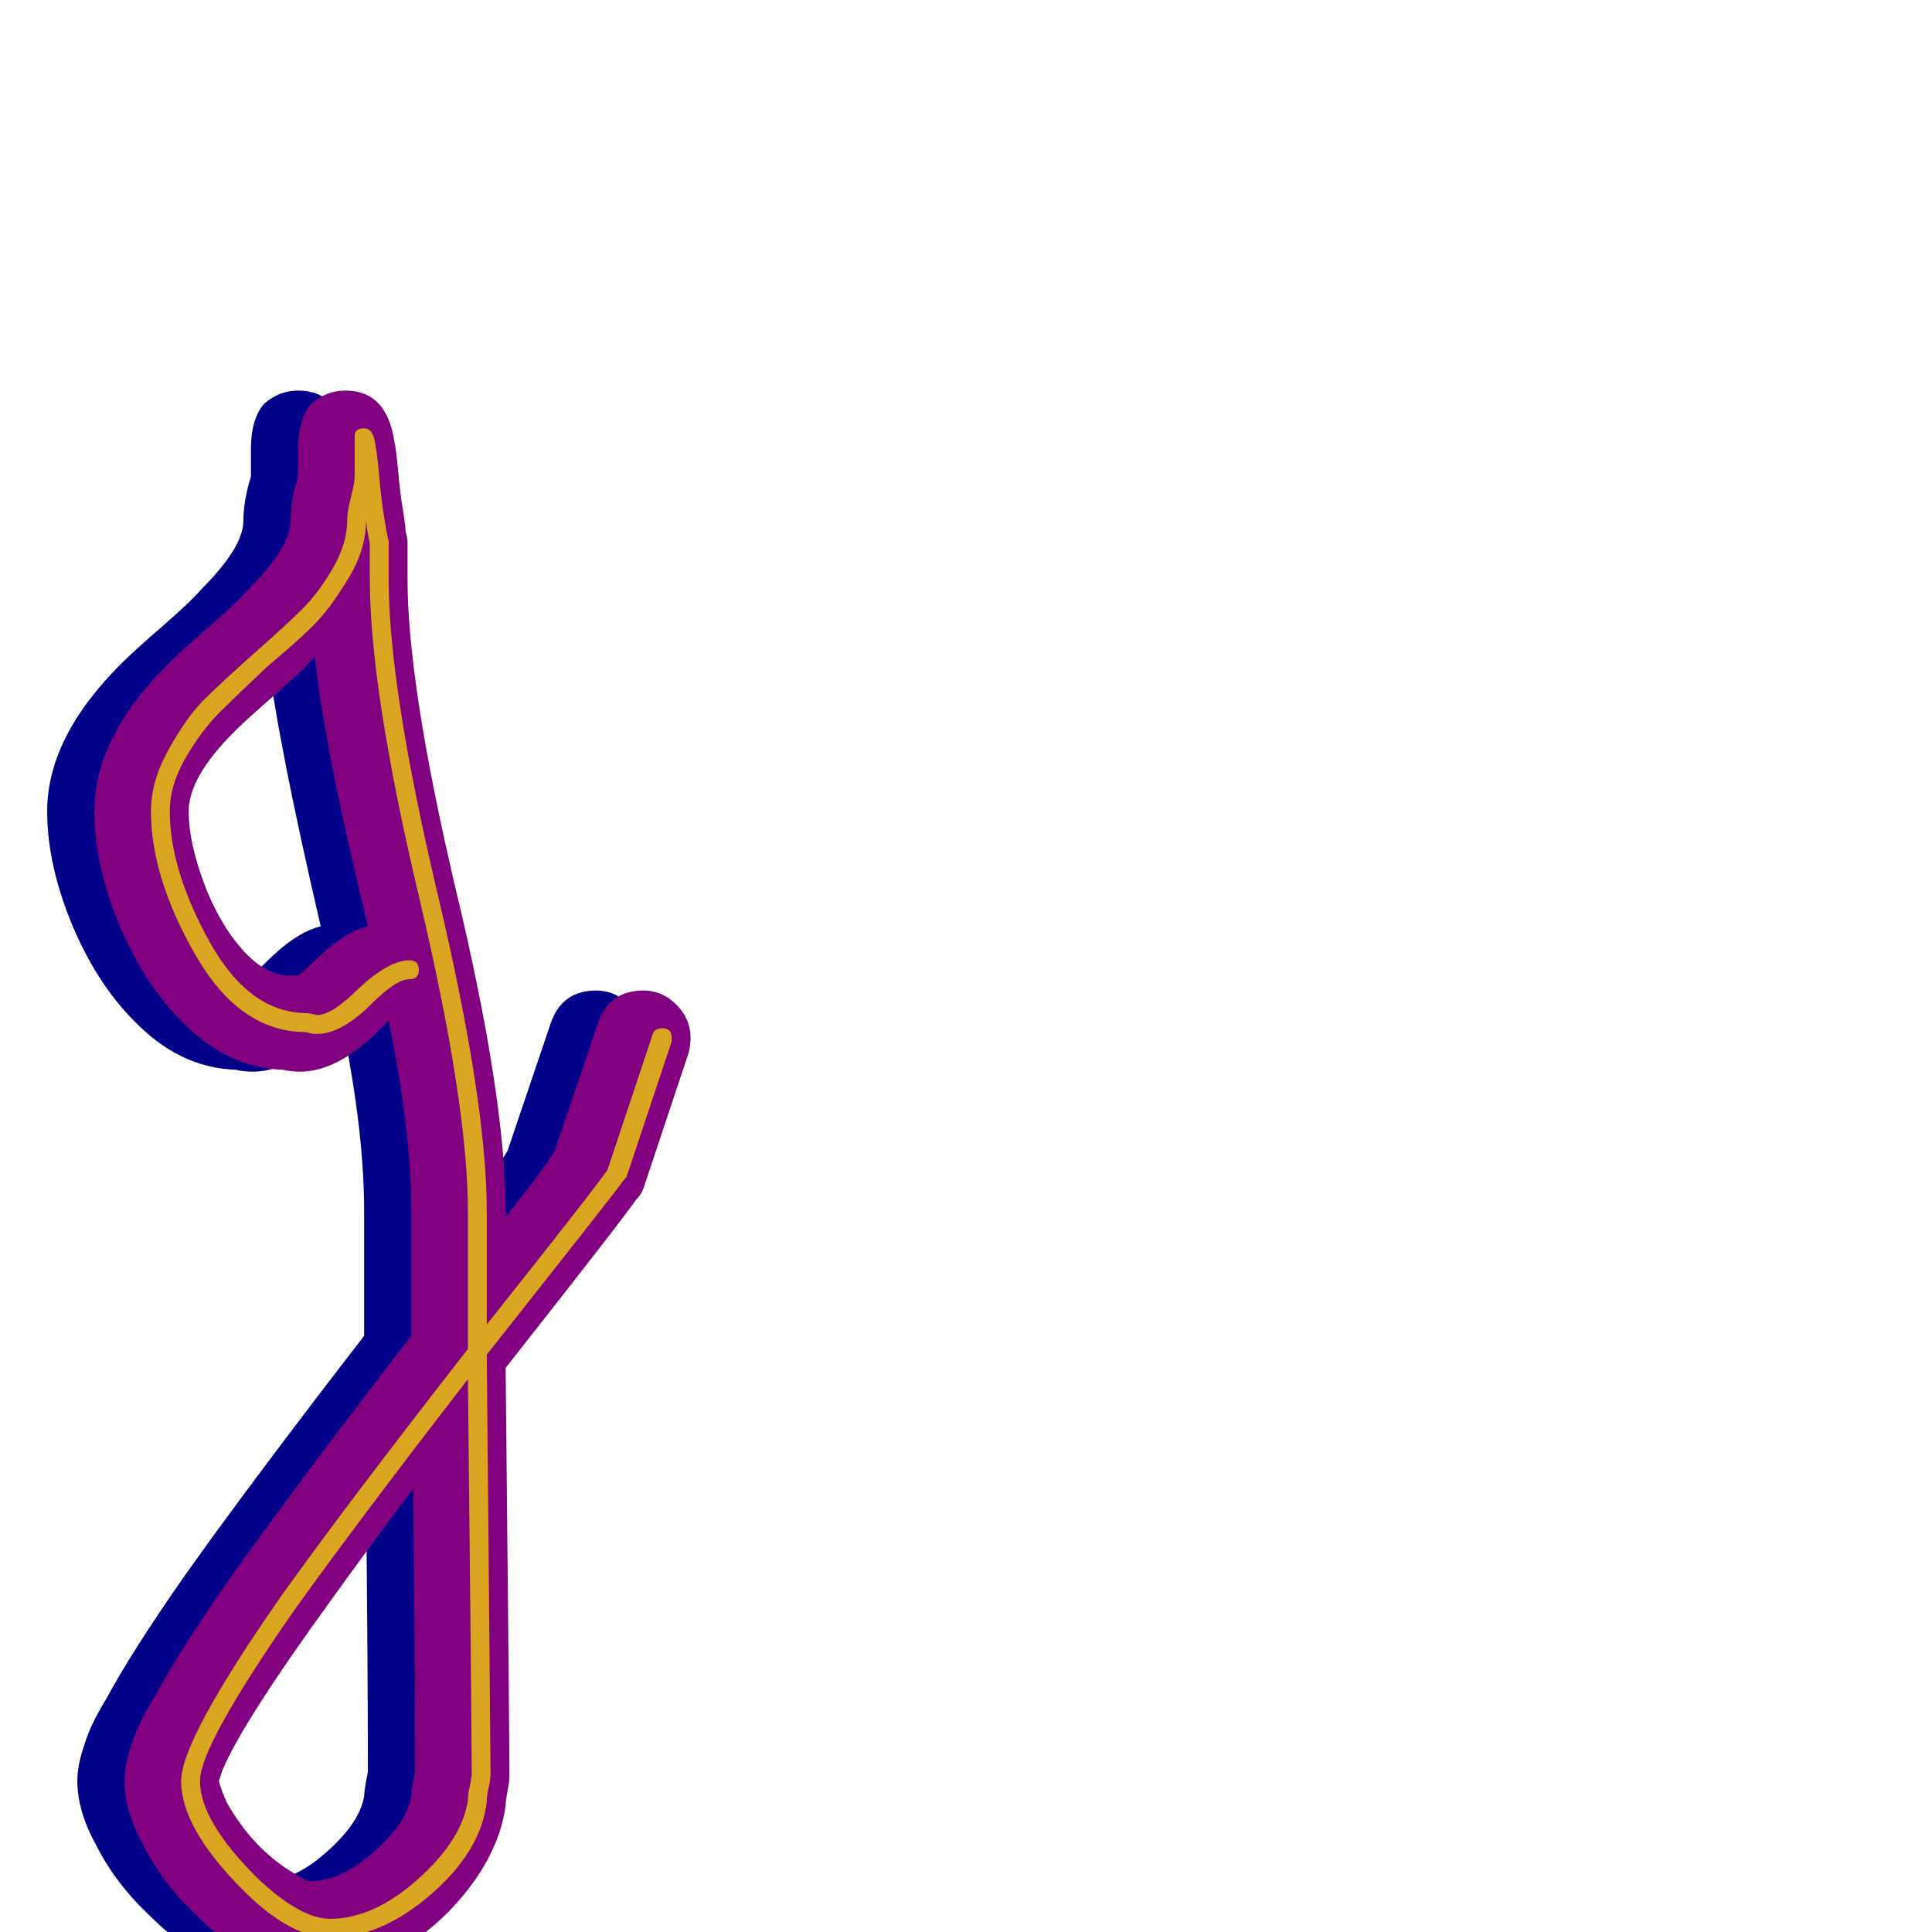
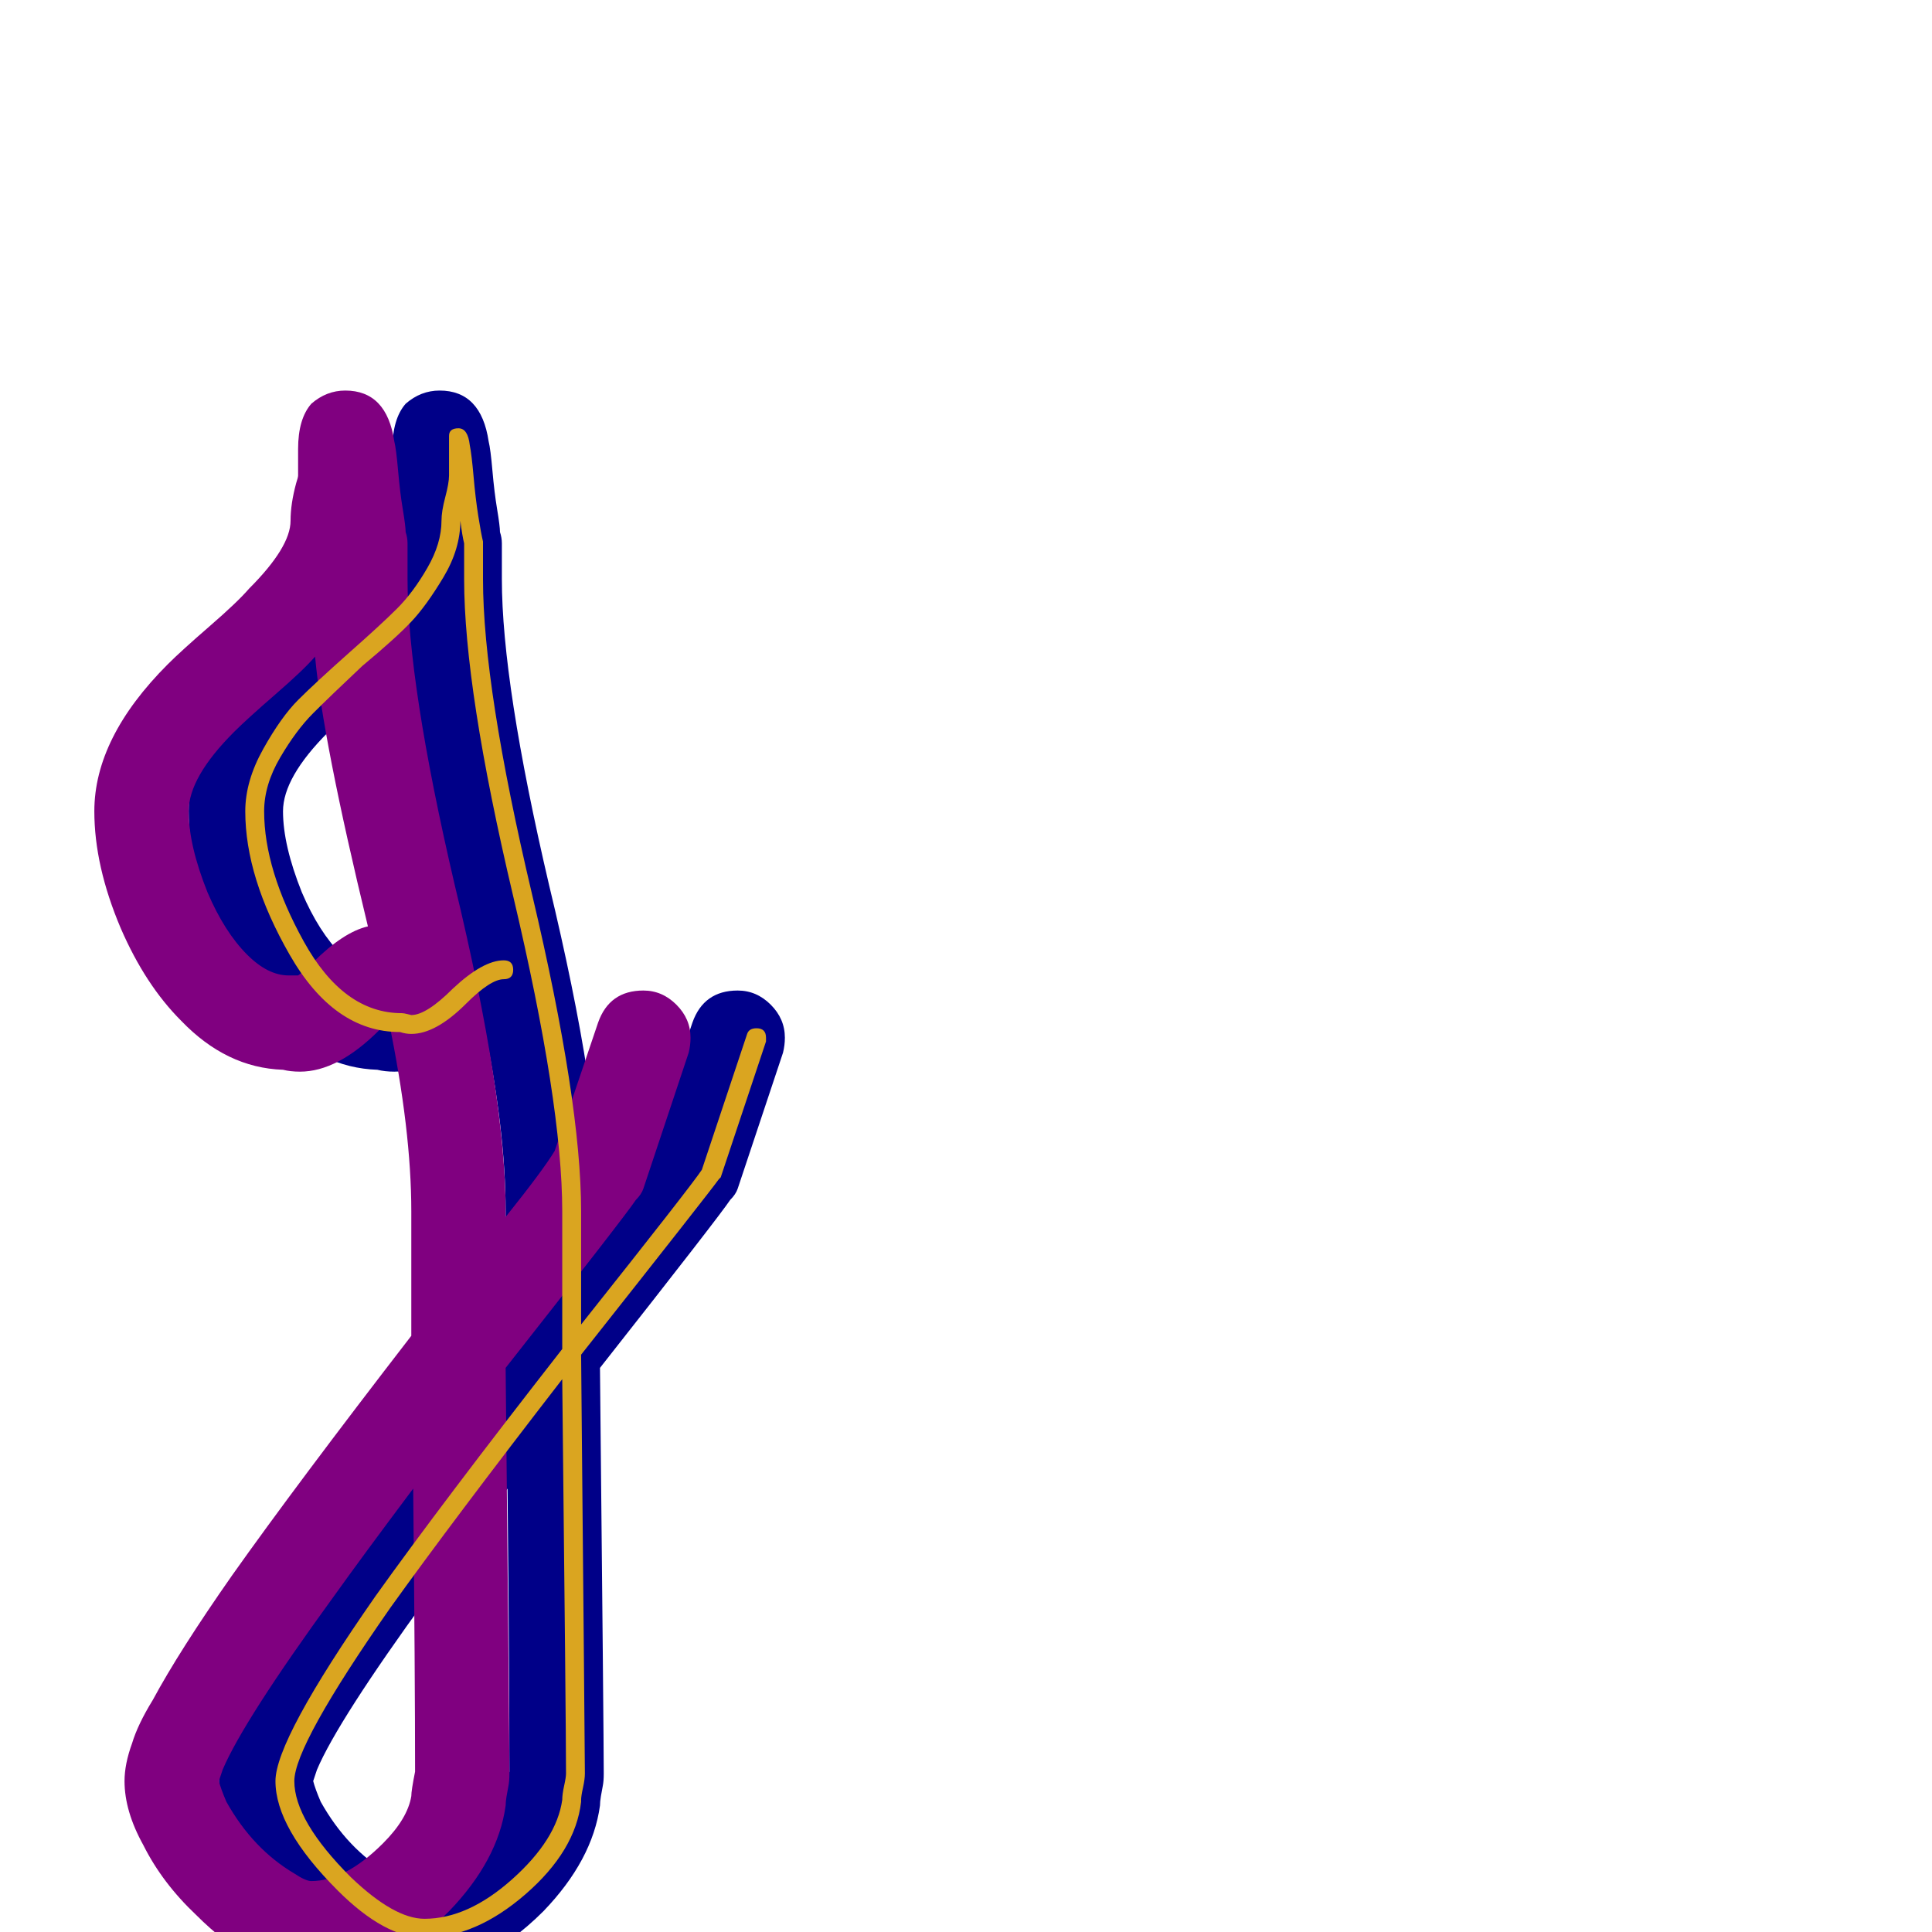
<svg xmlns="http://www.w3.org/2000/svg" viewBox="0 -1024 1024 1024">
-   <path fill="#000088" d="M243 -299Q245 -103 245 -84Q245 -80 244.5 -77.5Q244 -75 243.5 -72Q243 -69 243 -67Q239 -38 213 -11Q179 23 140 23Q125 23 109 14Q94 6 79 -9Q61 -26 51 -46Q41 -64 41 -80Q41 -89 45 -100Q48 -110 56 -123Q70 -149 98 -189Q132 -237 193 -316Q193 -352 193 -382Q193 -425 181 -483Q179 -481 176 -478Q154 -456 134 -456Q129 -456 125 -457Q95 -458 71 -483Q52 -502 39 -532Q25 -565 25 -594Q25 -633 64 -672Q71 -679 86 -692Q101 -705 107 -712Q129 -734 129 -748Q129 -757 132 -768Q133 -771 133 -772Q133 -781 133 -786Q133 -802 140 -810Q148 -817 158 -817Q180 -817 184 -790Q185 -786 186 -774.5Q187 -763 188.5 -754Q190 -745 190 -742Q191 -739 191 -736Q191 -733 191 -726.5Q191 -720 191 -717Q191 -662 216 -555Q243 -443 243 -382Q243 -382 243 -381Q243 -380 243 -379Q263 -404 269 -414L292 -482Q298 -499 316 -499Q326 -499 333.5 -491.5Q341 -484 341 -474Q341 -470 340 -466L316 -394Q315 -391 312 -388Q306 -379 243 -299ZM195 -85Q195 -135 194 -235Q167 -199 152 -178Q104 -112 93 -86L91 -80Q92 -76 95 -69Q109 -44 131 -31Q137 -27 140 -27Q158 -27 178 -47Q191 -60 193 -72Q193 -75 195 -85ZM142 -676Q136 -669 121 -656Q106 -643 99 -636Q75 -612 75 -594Q75 -576 85 -551Q94 -530 106 -518Q117 -507 128 -507Q130 -507 133 -507Q136 -509 141 -514Q157 -530 170 -533Q147 -632 142 -676Z" />
+   <path fill="#000088" d="M318 -299Q320 -103 320 -84Q320 -80 319.5 -77.5Q319 -75 318.5 -72Q318 -69 318 -67Q314 -38 288 -11Q254 23 215 23Q200 23 184 14Q169 6 154 -9Q136 -26 126 -46Q116 -64 116 -80Q116 -89 120 -100Q123 -110 131 -123Q145 -149 173 -189Q207 -237 268 -316Q268 -352 268 -382Q268 -425 256 -483Q254 -481 251 -478Q229 -456 209 -456Q204 -456 200 -457Q170 -458 146 -483Q127 -502 114 -532Q100 -565 100 -594Q100 -633 139 -672Q146 -679 161 -692Q176 -705 182 -712Q204 -734 204 -748Q204 -757 207 -768Q208 -771 208 -772Q208 -781 208 -786Q208 -802 215 -810Q223 -817 233 -817Q255 -817 259 -790Q260 -786 261 -774.5Q262 -763 263.5 -754Q265 -745 265 -742Q266 -739 266 -736Q266 -733 266 -726.5Q266 -720 266 -717Q266 -662 291 -555Q318 -443 318 -382Q318 -382 318 -381Q318 -380 318 -379Q338 -404 344 -414L367 -482Q373 -499 391 -499Q401 -499 408.5 -491.5Q416 -484 416 -474Q416 -470 415 -466L391 -394Q390 -391 387 -388Q381 -379 318 -299ZM270 -85Q270 -135 269 -235Q242 -199 227 -178Q179 -112 168 -86L166 -80Q167 -76 170 -69Q184 -44 206 -31Q212 -27 215 -27Q233 -27 253 -47Q266 -60 268 -72Q268 -75 270 -85ZM217 -676Q211 -669 196 -656Q181 -643 174 -636Q150 -612 150 -594Q150 -576 160 -551Q169 -530 181 -518Q192 -507 203 -507Q205 -507 208 -507Q211 -509 216 -514Q232 -530 245 -533Q221 -632 217 -676Z" />
  <path fill="#800080" d="M268 -299Q270 -103 270 -84Q270 -80 269.5 -77.5Q269 -75 268.5 -72Q268 -69 268 -67Q264 -38 238 -11Q204 23 165 23Q150 23 134 14Q119 6 104 -9Q86 -26 76 -46Q66 -64 66 -80Q66 -89 70 -100Q73 -110 81 -123Q95 -149 123 -189Q157 -237 218 -316Q218 -352 218 -382Q218 -425 206 -483Q204 -481 201 -478Q179 -456 159 -456Q154 -456 150 -457Q120 -458 96 -483Q77 -502 64 -532Q50 -565 50 -594Q50 -633 89 -672Q96 -679 111 -692Q126 -705 132 -712Q154 -734 154 -748Q154 -757 157 -768Q158 -771 158 -772Q158 -781 158 -786Q158 -802 165 -810Q173 -817 183 -817Q205 -817 209 -790Q210 -786 211 -774.5Q212 -763 213.5 -754Q215 -745 215 -742Q216 -739 216 -736Q216 -733 216 -726.5Q216 -720 216 -717Q216 -662 241 -555Q268 -443 268 -382Q268 -382 268 -381Q268 -380 268 -379Q288 -404 294 -414L317 -482Q323 -499 341 -499Q351 -499 358.5 -491.5Q366 -484 366 -474Q366 -470 365 -466L341 -394Q340 -391 337 -388Q331 -379 268 -299ZM220 -85Q220 -135 219 -235Q192 -199 177 -178Q129 -112 118 -86L116 -80Q117 -76 120 -69Q134 -44 156 -31Q162 -27 165 -27Q183 -27 203 -47Q216 -60 218 -72Q218 -75 220 -85ZM167 -676Q161 -669 146 -656Q131 -643 124 -636Q100 -612 100 -594Q100 -576 110 -551Q119 -530 131 -518Q142 -507 153 -507Q155 -507 158 -507Q161 -509 166 -514Q182 -530 195 -533Q171 -632 167 -676Z" />
-   <path fill="#daa520" d="M163 -487Q164 -487 166 -486.5Q168 -486 168 -486Q176 -486 190 -500Q206 -515 217 -515Q222 -515 222 -510Q222 -505 217 -505Q210 -505 197 -492Q181 -476 168 -476Q165 -476 162 -477Q127 -477 103.5 -518Q80 -559 80 -594Q80 -610 89.5 -627Q99 -644 108 -653Q117 -662 135 -678Q152 -693 160.5 -701.5Q169 -710 176.5 -723Q184 -736 184 -748Q184 -753 186 -760.5Q188 -768 188 -772Q188 -781 188 -786Q188 -787 188 -789Q188 -791 188 -791.5Q188 -792 188 -793Q188 -797 193 -797Q198 -797 199 -788Q200 -783 201 -771.5Q202 -760 203.5 -750.5Q205 -741 206 -737Q206 -737 206 -736Q206 -733 206 -726.5Q206 -720 206 -717Q206 -660 232 -550Q258 -440 258 -382Q258 -355 258 -322Q316 -395 322 -404L346 -476Q347 -479 351 -479Q356 -479 356 -474Q356 -473 356 -472L332 -400Q332 -400 331 -399Q326 -392 258 -306Q260 -92 260 -84Q260 -81 259 -76.5Q258 -72 258 -70Q258 -70 258 -69Q255 -43 228.5 -20Q202 3 175 3Q154 3 129 -22Q96 -55 96 -80Q96 -102 149 -178Q184 -227 248 -309Q248 -350 248 -382Q248 -439 222 -549Q196 -659 196 -717Q196 -726 196 -736Q195 -740 194 -748Q194 -733 185 -718Q176 -703 168 -694.5Q160 -686 142 -671Q125 -655 116 -646Q107 -637 98.5 -622.5Q90 -608 90 -594Q90 -563 111 -525Q132 -487 163 -487ZM248 -293Q190 -218 157 -172Q106 -99 106 -80Q106 -59 136 -29Q159 -7 175 -7Q198 -7 221.5 -28Q245 -49 248 -70Q248 -73 249 -77.5Q250 -82 250 -84Q250 -110 248 -293Z" />
+   <path fill="#daa520" d="M213 -487Q214 -487 216 -486.5Q218 -486 218 -486Q226 -486 240 -500Q256 -515 267 -515Q272 -515 272 -510Q272 -505 267 -505Q260 -505 247 -492Q231 -476 218 -476Q215 -476 212 -477Q177 -477 153.5 -518Q130 -559 130 -594Q130 -610 139.5 -627Q149 -644 158 -653Q167 -662 185 -678Q202 -693 210.5 -701.5Q219 -710 226.5 -723Q234 -736 234 -748Q234 -753 236 -760.5Q238 -768 238 -772Q238 -781 238 -786Q238 -787 238 -789Q238 -791 238 -791.5Q238 -792 238 -793Q238 -797 243 -797Q248 -797 249 -788Q250 -783 251 -771.5Q252 -760 253.5 -750.5Q255 -741 256 -737Q256 -737 256 -736Q256 -733 256 -726.5Q256 -720 256 -717Q256 -660 282 -550Q308 -440 308 -382Q308 -355 308 -322Q366 -395 372 -404L396 -476Q397 -479 401 -479Q406 -479 406 -474Q406 -473 406 -472L382 -400Q382 -400 381 -399Q376 -392 308 -306Q310 -92 310 -84Q310 -81 309 -76.5Q308 -72 308 -70Q308 -70 308 -69Q305 -43 278.5 -20Q252 3 225 3Q204 3 179 -22Q146 -55 146 -80Q146 -102 199 -178Q234 -227 298 -309Q298 -350 298 -382Q298 -439 272 -549Q246 -659 246 -717Q246 -726 246 -736Q245 -740 244 -748Q244 -733 235 -718Q226 -703 218 -694.5Q210 -686 192 -671Q175 -655 166 -646Q157 -637 148.5 -622.5Q140 -608 140 -594Q140 -563 161 -525Q182 -487 213 -487ZM298 -293Q240 -218 207 -172Q156 -99 156 -80Q156 -59 186 -29Q209 -7 225 -7Q248 -7 271.5 -28Q295 -49 298 -70Q298 -73 299 -77.5Q300 -82 300 -84Q300 -110 298 -293Z" />
</svg>
